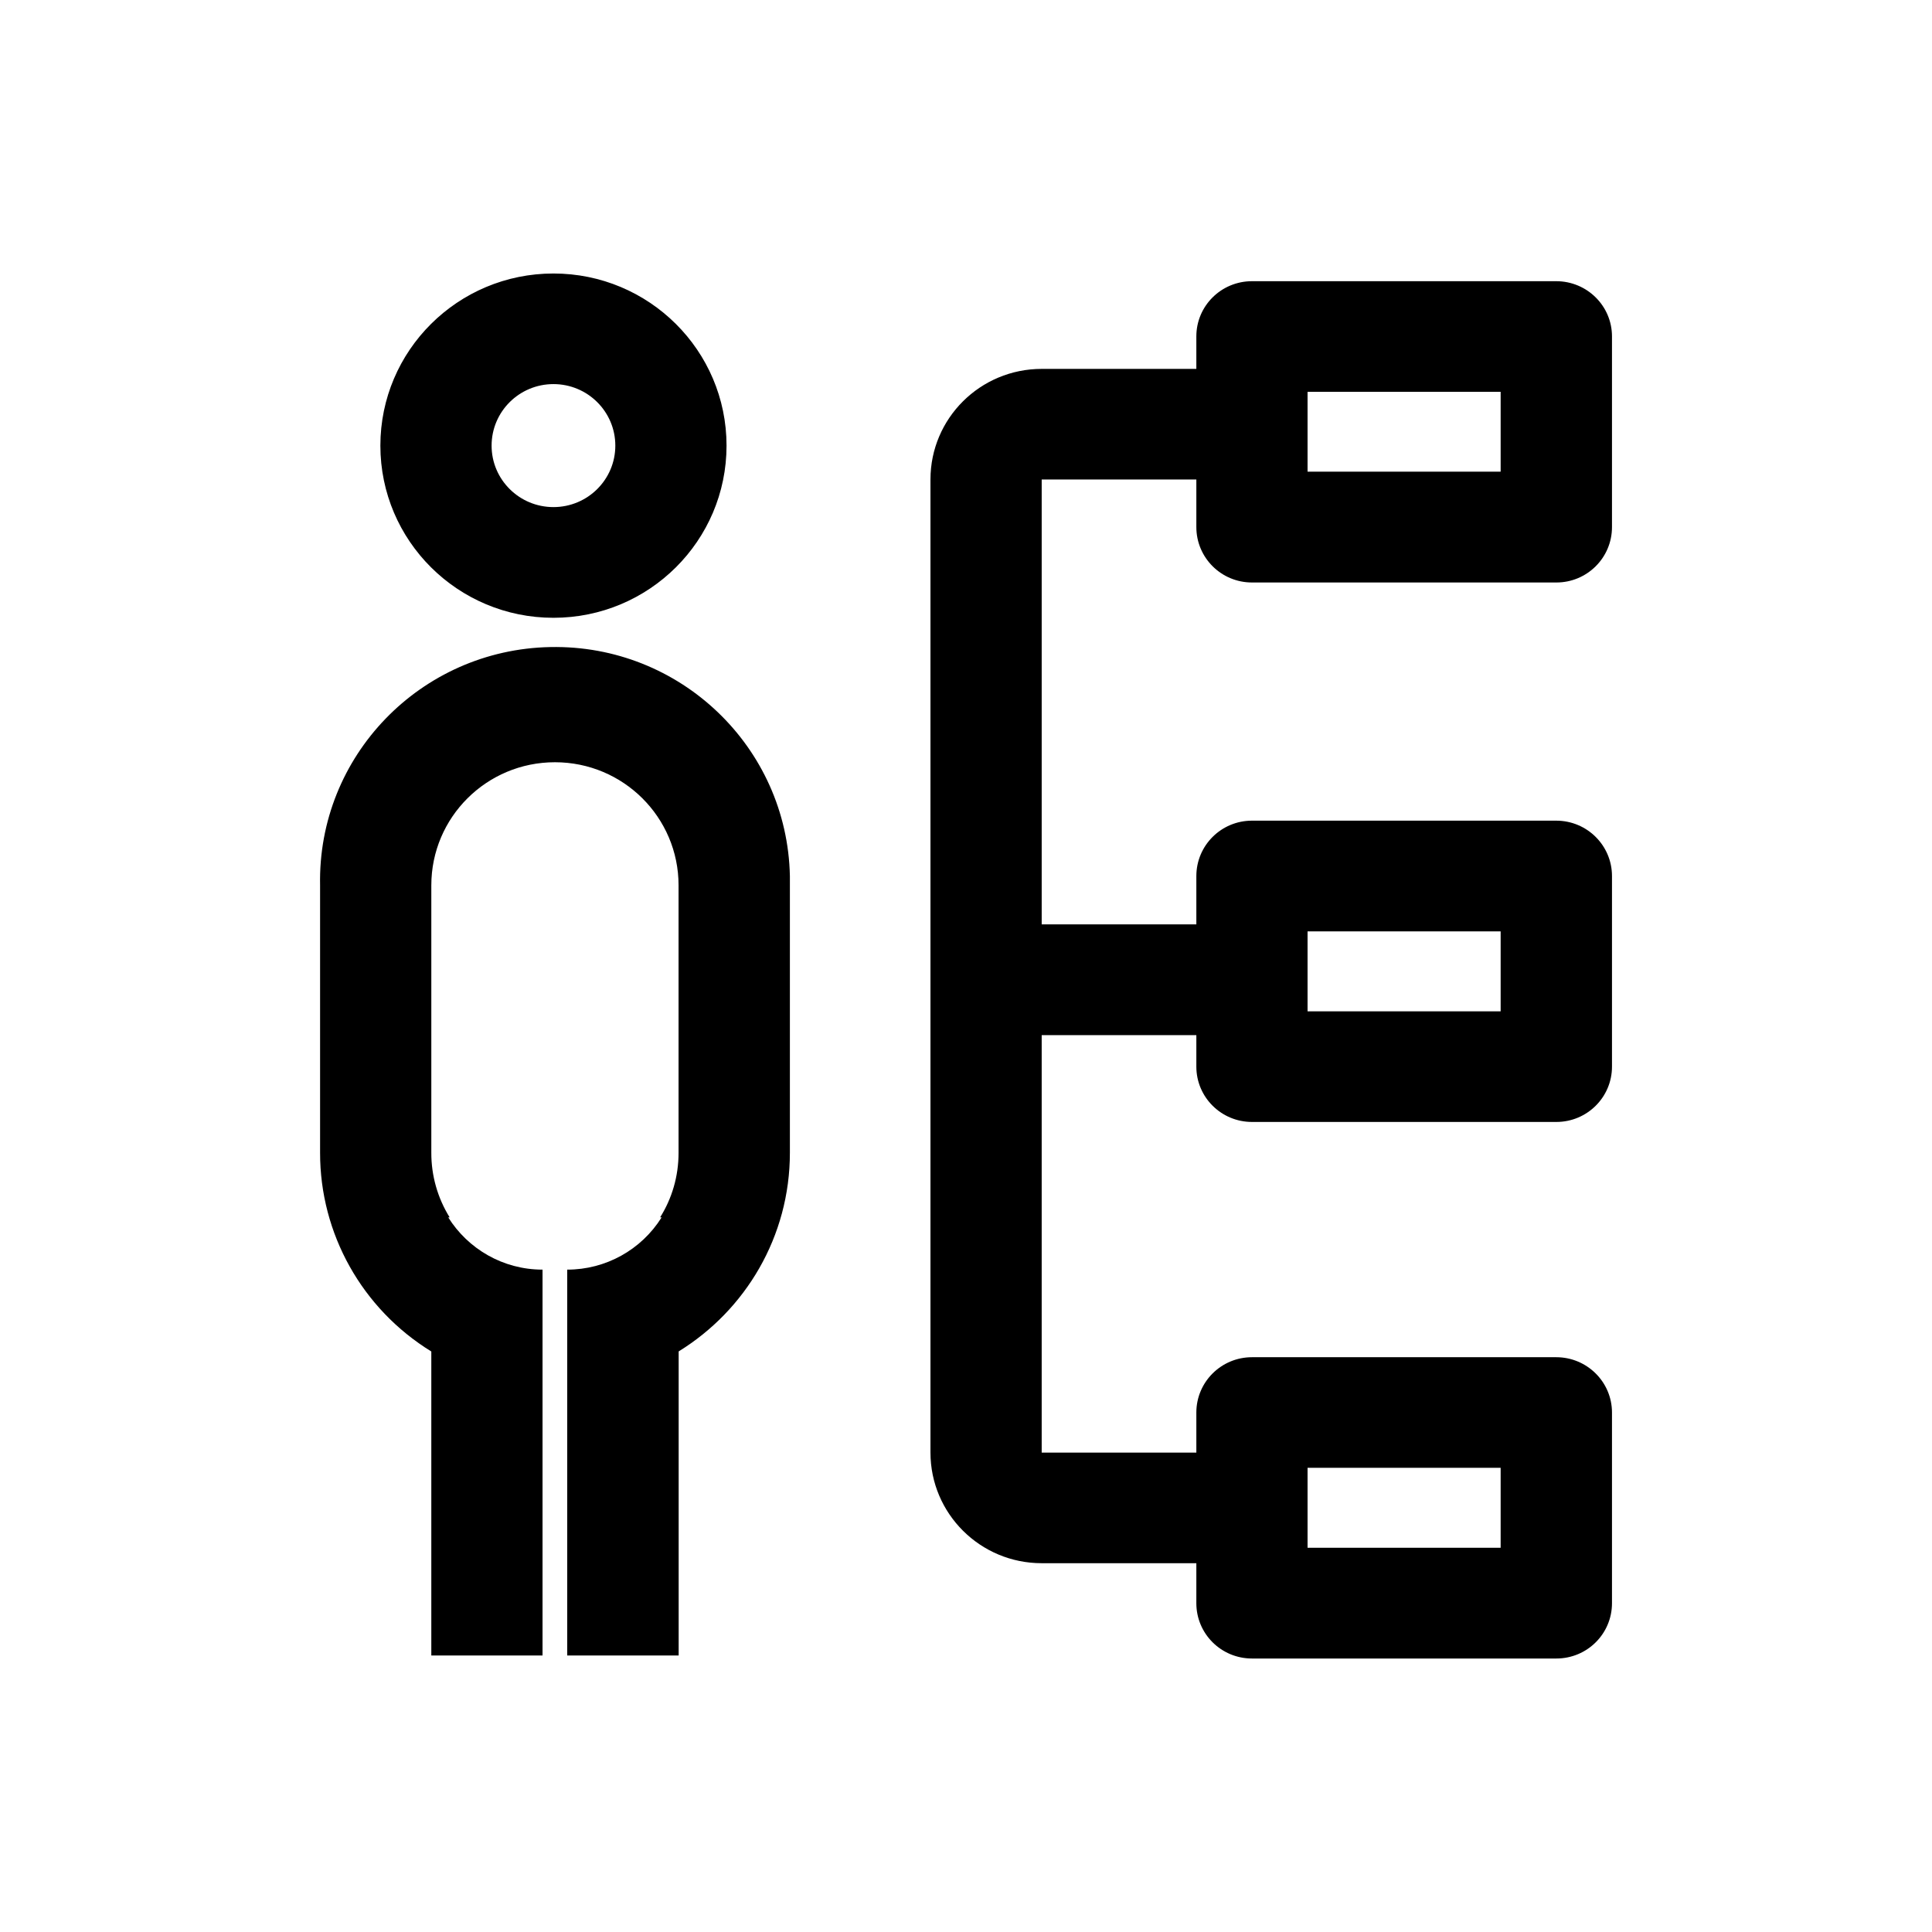
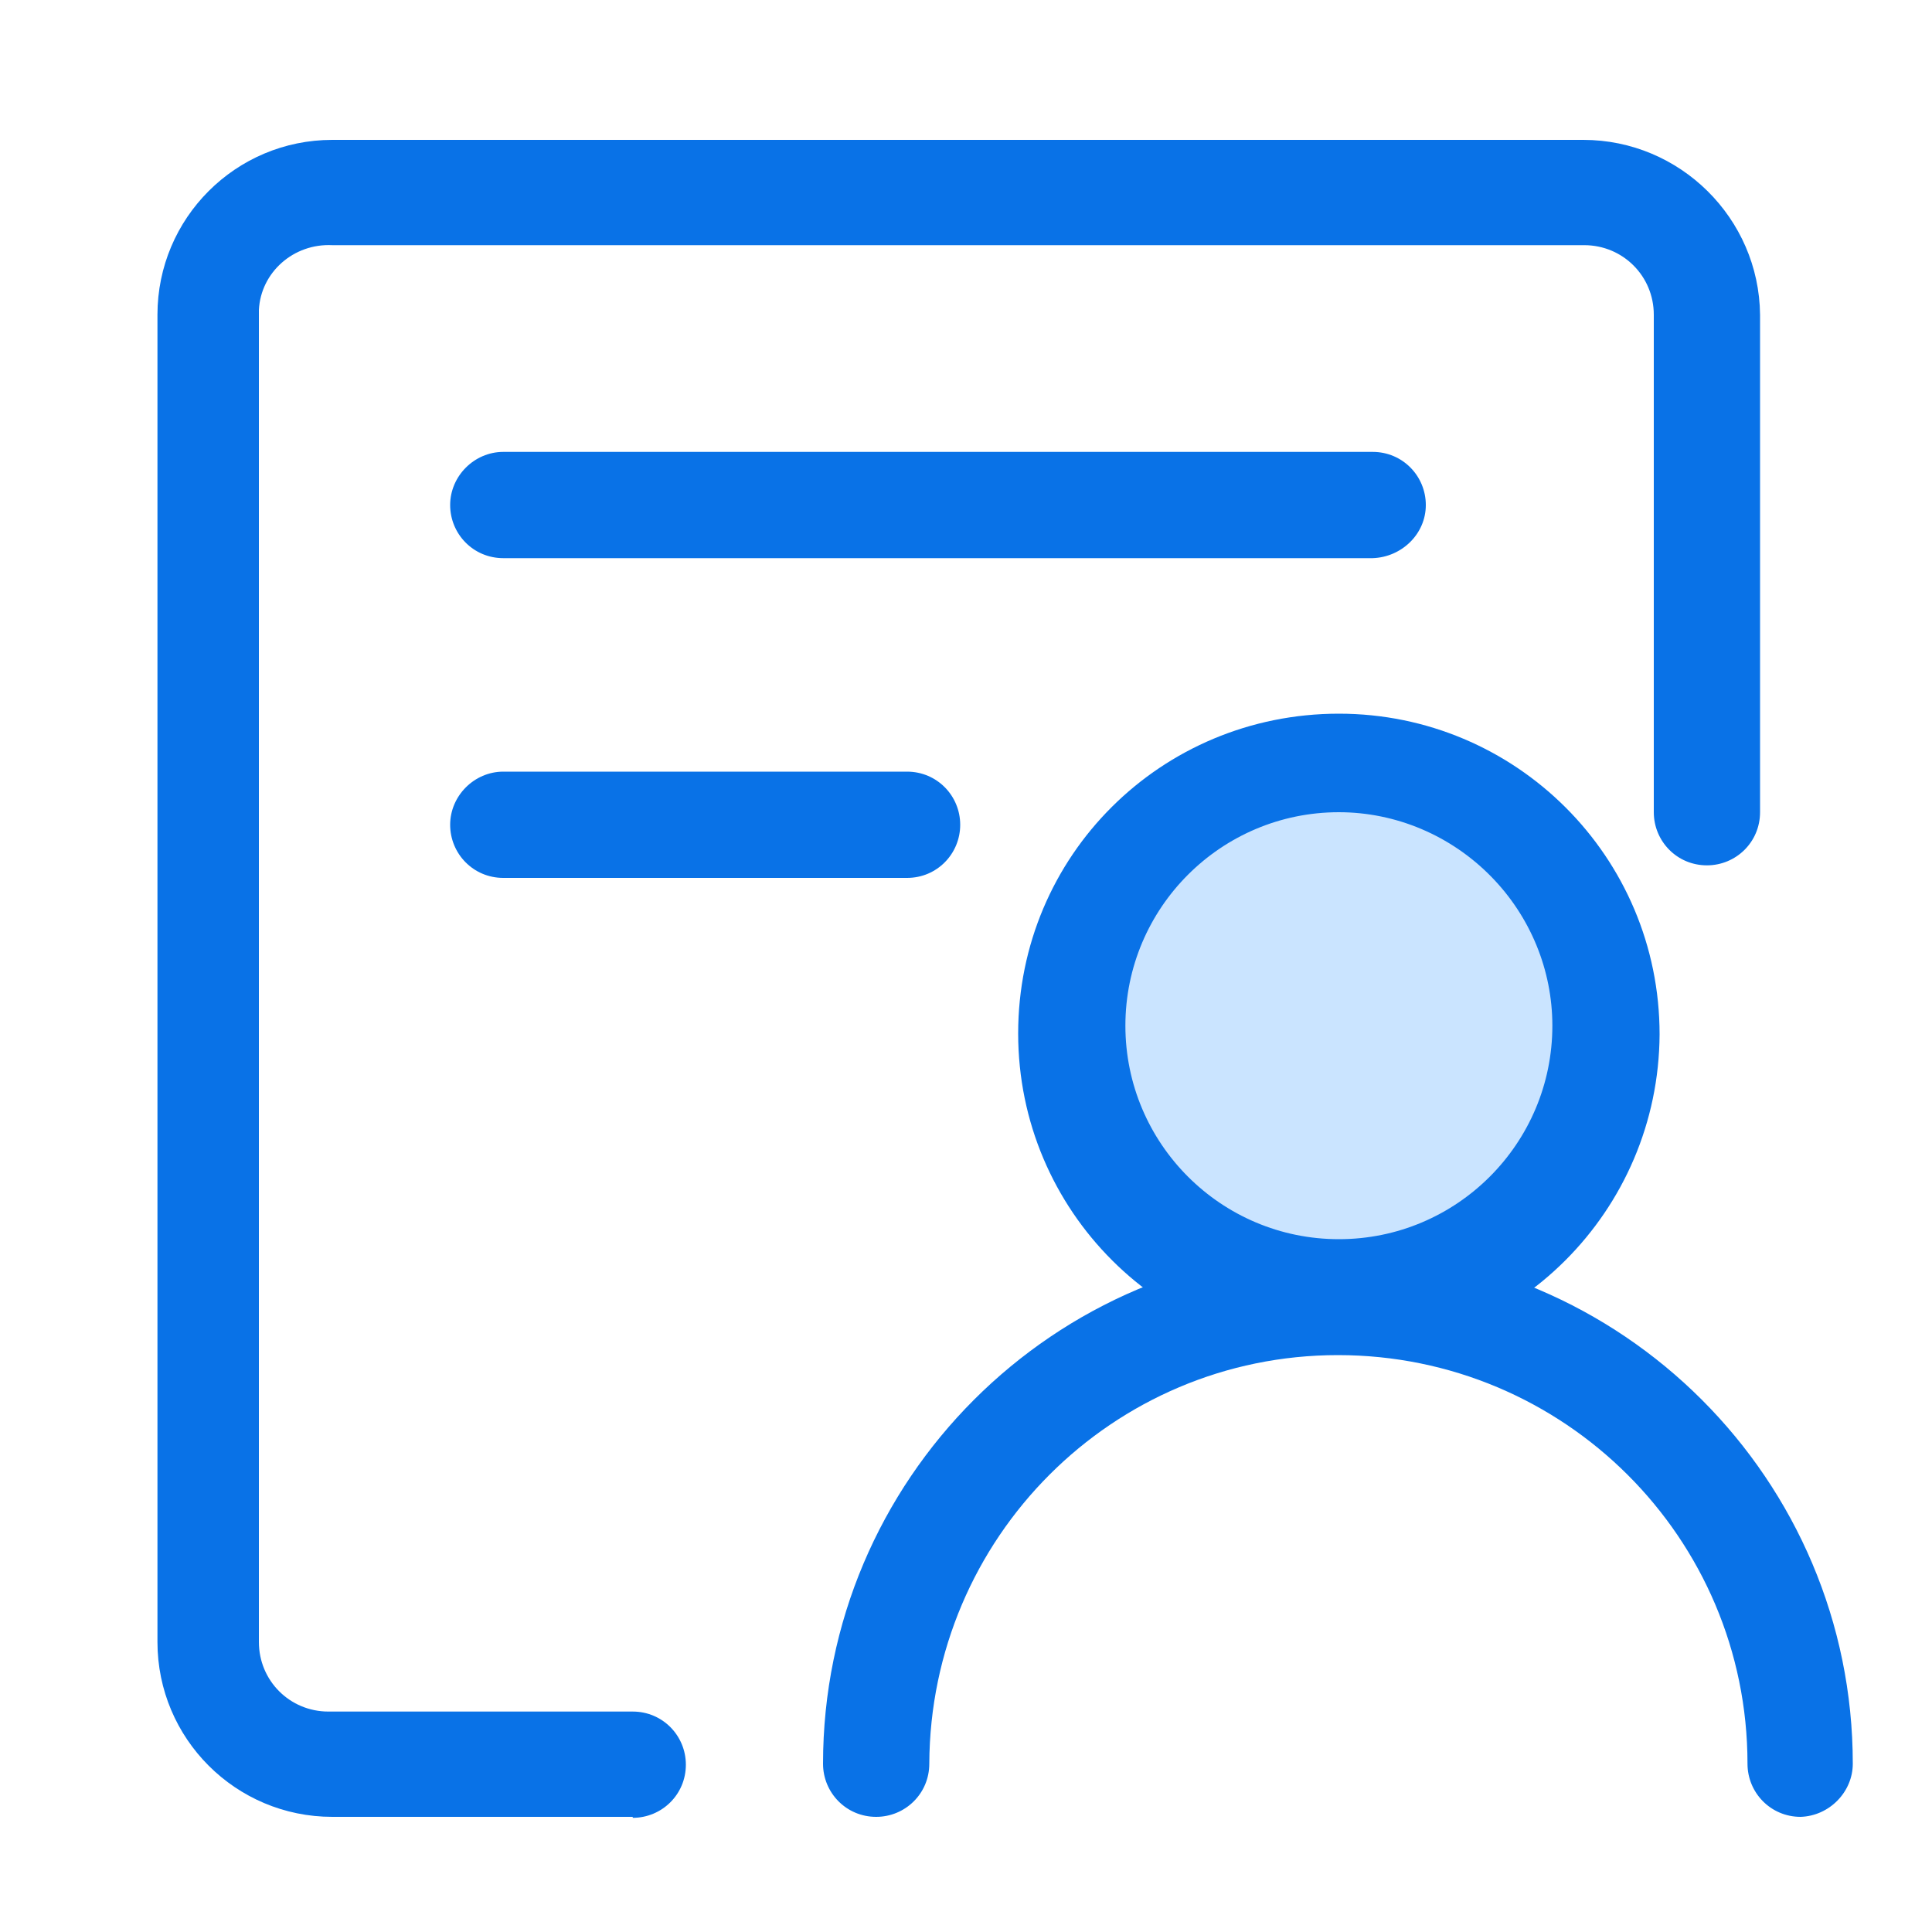
- <svg xmlns="http://www.w3.org/2000/svg" t="1591925196817" class="icon" viewBox="0 0 1024 1024" version="1.1" p-id="11737" width="128" height="128">
+ <svg xmlns="http://www.w3.org/2000/svg" t="1617759881047" class="icon" viewBox="0 0 1024 1024" version="1.1" p-id="3333" width="200" height="200">
  <defs>
    <style type="text/css" />
  </defs>
-   <path d="M293.345 327.444c50.668 0 91.735-40.852 91.735-91.244s-41.068-91.238-91.735-91.238c-50.673 0-91.74 40.847-91.74 91.238s41.068 91.244 91.74 91.244z m0-123.863c18.104 0 32.788 14.572 32.788 32.62 0 17.997-14.684 32.568-32.788 32.568s-32.788-14.577-32.788-32.568c0.005-18.053 14.684-32.62 32.788-32.62z m-1.654 139.372c-68.777 1.326-123.423 57.846-122.04 126.29v141.752c-0.056 42.89 22.246 82.739 58.952 105.318v161.121h58.952v-204.503c-21.089 0-39.572-11.095-49.992-27.709h0.758a64.451 64.451 0 0 1-9.713-34.227V469.243c0-36.045 29.312-65.239 65.521-65.239s65.521 29.194 65.521 65.239v141.752c0 12.585-3.533 24.289-9.769 34.227h0.809a58.998 58.998 0 0 1-50.048 27.709v204.503h59.064v-161.157c35.405-21.816 58.952-60.82 58.952-105.283V464.333c-1.388-68.388-58.189-122.757-126.966-121.38z m371.871-34.222h161.347c16.287 0 29.476-13.133 29.476-29.363v-101.069c0-16.174-13.245-29.256-29.532-29.256h-161.29c-16.287 0-29.476 13.082-29.476 29.256v17.219h-81.971c-32.568 0-58.952 26.22-58.952 58.619v515.717c0 32.399 26.378 58.675 58.952 58.675h81.971v21.197c0 16.23 13.189 29.317 29.476 29.317h161.347c16.287 0 29.476-13.087 29.476-29.317v-101.064c0-16.174-13.245-29.312-29.532-29.312h-161.29c-16.287 0-29.476 13.133-29.476 29.312v21.248h-81.971V548.659l81.971-0.026v16.712c0 16.174 13.189 29.312 29.476 29.312h161.347c16.287 0 29.476-13.133 29.476-29.312V464.333c0-16.23-13.245-29.363-29.532-29.363h-161.29c-16.287 0-29.476 13.133-29.476 29.363v25.61h-81.971V254.141h81.971v25.226c0 16.225 13.189 29.363 29.476 29.363z m29.471-101.064h102.339v42.337h-102.339V207.667z m0 570.301h102.339v42.388h-102.339v-42.388z m0-284.324h102.339v42.388h-102.339v-42.388z" p-id="11738" />
+   <path d="M700.928 529.92m-131.072 0a131.072 131.072 0 1 0 262.144 0 131.072 131.072 0 1 0-262.144 0Z" fill="#CAE4FF" p-id="3334" />
+   <path d="M335.36 962.97H176.128c-51.2 0-92.672-41.472-92.672-92.672V166.81c0-51.2 41.472-92.672 92.672-92.672h663.04c51.2 0 93.184 41.472 93.696 92.672v263.68c0 15.872-12.8 28.16-28.16 28.16-15.872 0-28.16-12.8-28.16-28.16v-263.68c0-20.48-16.384-36.864-36.864-36.864H176.128c-20.48-1.024-37.888 14.336-38.912 34.304v706.048c0 20.48 16.384 36.864 36.864 36.864h161.28c15.872 0 28.16 12.8 28.16 28.16 0 15.872-12.8 28.16-28.16 28.16v-0.512z" fill="#0972E7" p-id="3335" />
+   <path d="M727.552 295.834h-460.8c-15.872 0-28.16-12.8-28.16-28.16s12.8-28.16 28.16-28.16h460.8c15.872 0 28.16 12.8 28.16 28.16s-12.8 27.648-28.16 28.16z m-246.784 169.472H266.752c-15.872 0-28.16-12.8-28.16-28.16s12.8-28.16 28.16-28.16h214.016c15.872 0 28.16 12.8 28.16 28.16s-12.288 28.16-28.16 28.16z m228.864 252.416c-93.696 0-169.984-75.776-169.984-169.984s75.776-169.472 169.984-169.472c93.696 0 169.984 75.776 169.984 169.984-0.512 93.696-76.288 169.472-169.984 169.472z m0-287.232c-62.464 0-113.152 50.688-113.152 113.152 0 62.464 50.688 113.152 113.152 113.152 62.464 0 113.152-50.688 113.152-113.152 0-29.696-11.776-57.856-32.256-78.848-21.504-22.016-50.688-34.304-80.896-34.304z" fill="#0972E7" p-id="3336" />
+   <path d="M954.368 962.97c-15.872 0-28.16-12.8-28.16-28.16 0-119.808-97.28-216.576-217.088-216.576-119.296 0-216.064 96.768-216.576 216.576 0 15.872-12.8 28.16-28.16 28.16-15.872 0-28.16-12.8-28.16-28.16 0-150.528 122.368-272.896 272.896-272.896s272.896 122.368 272.896 272.896c0 14.848-12.288 27.648-27.648 28.16z" fill="#0972E7" p-id="3337" />
</svg>
